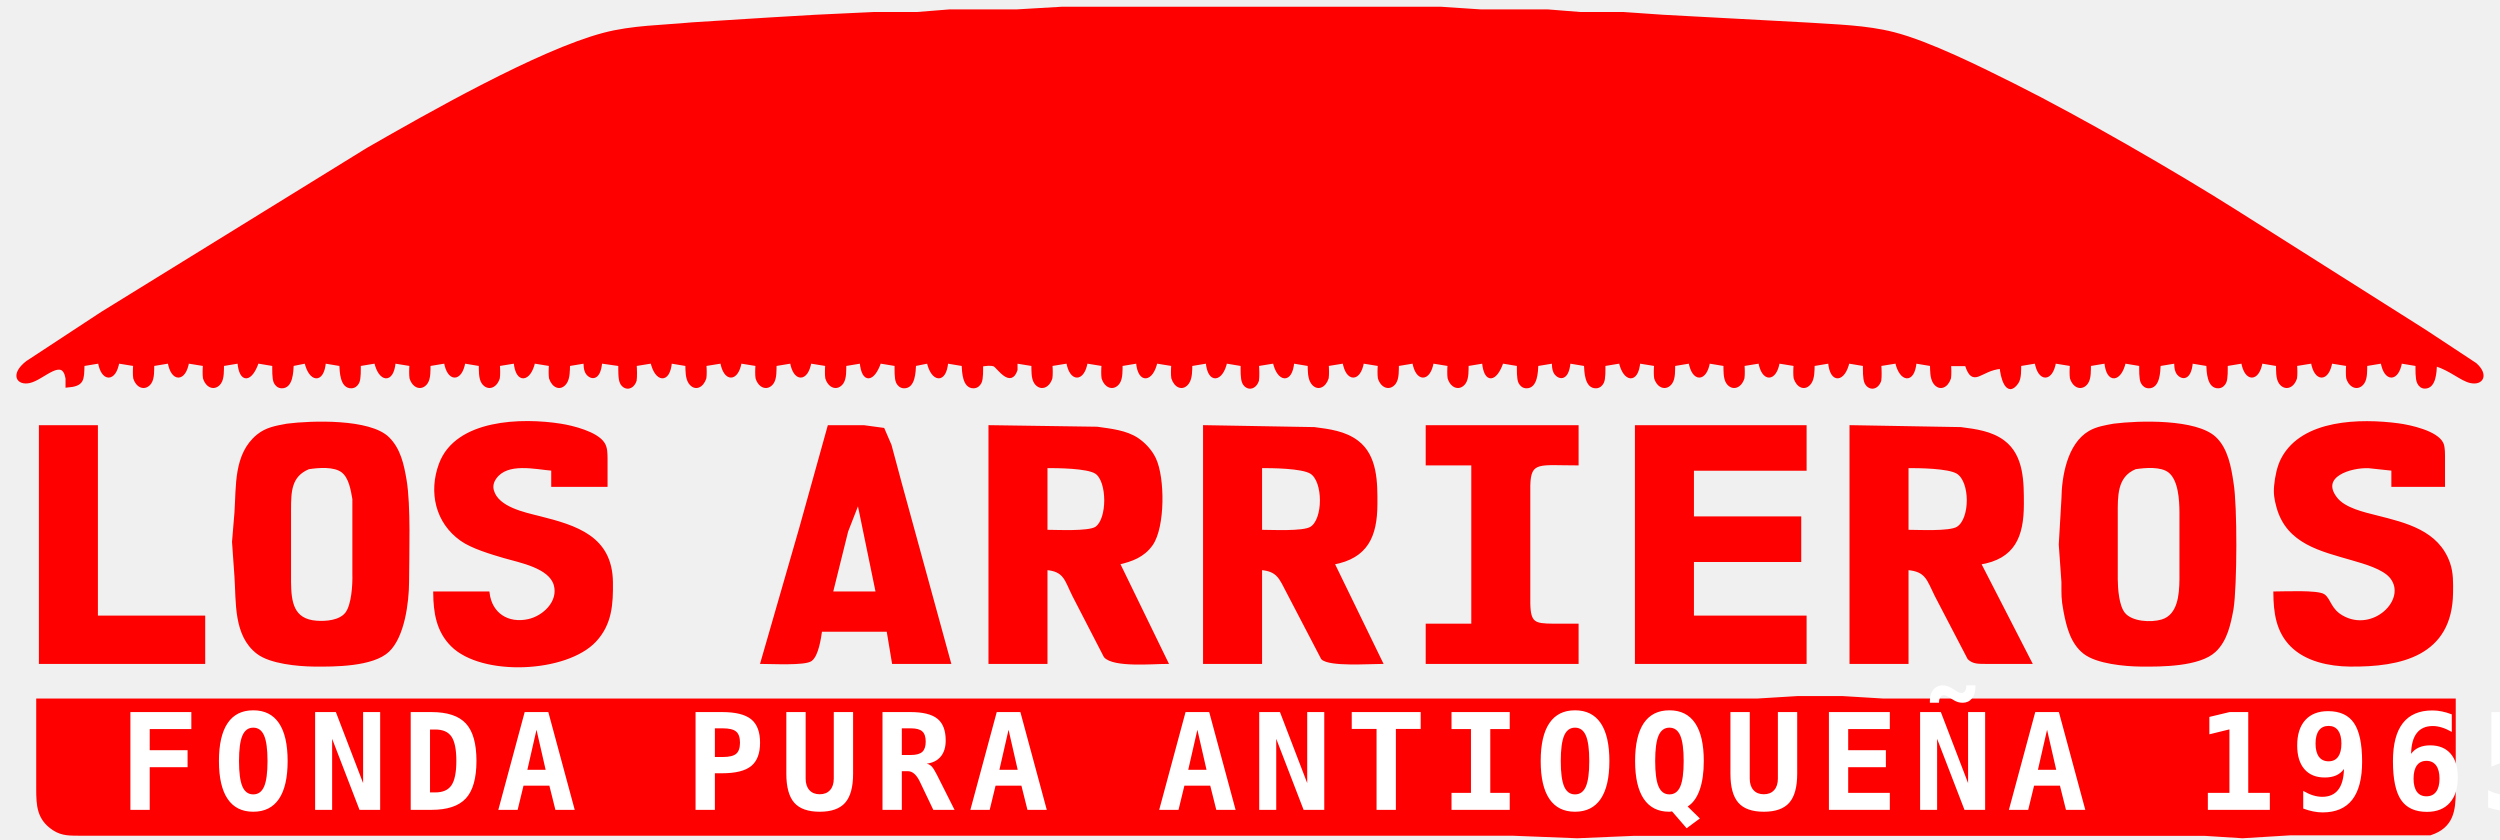
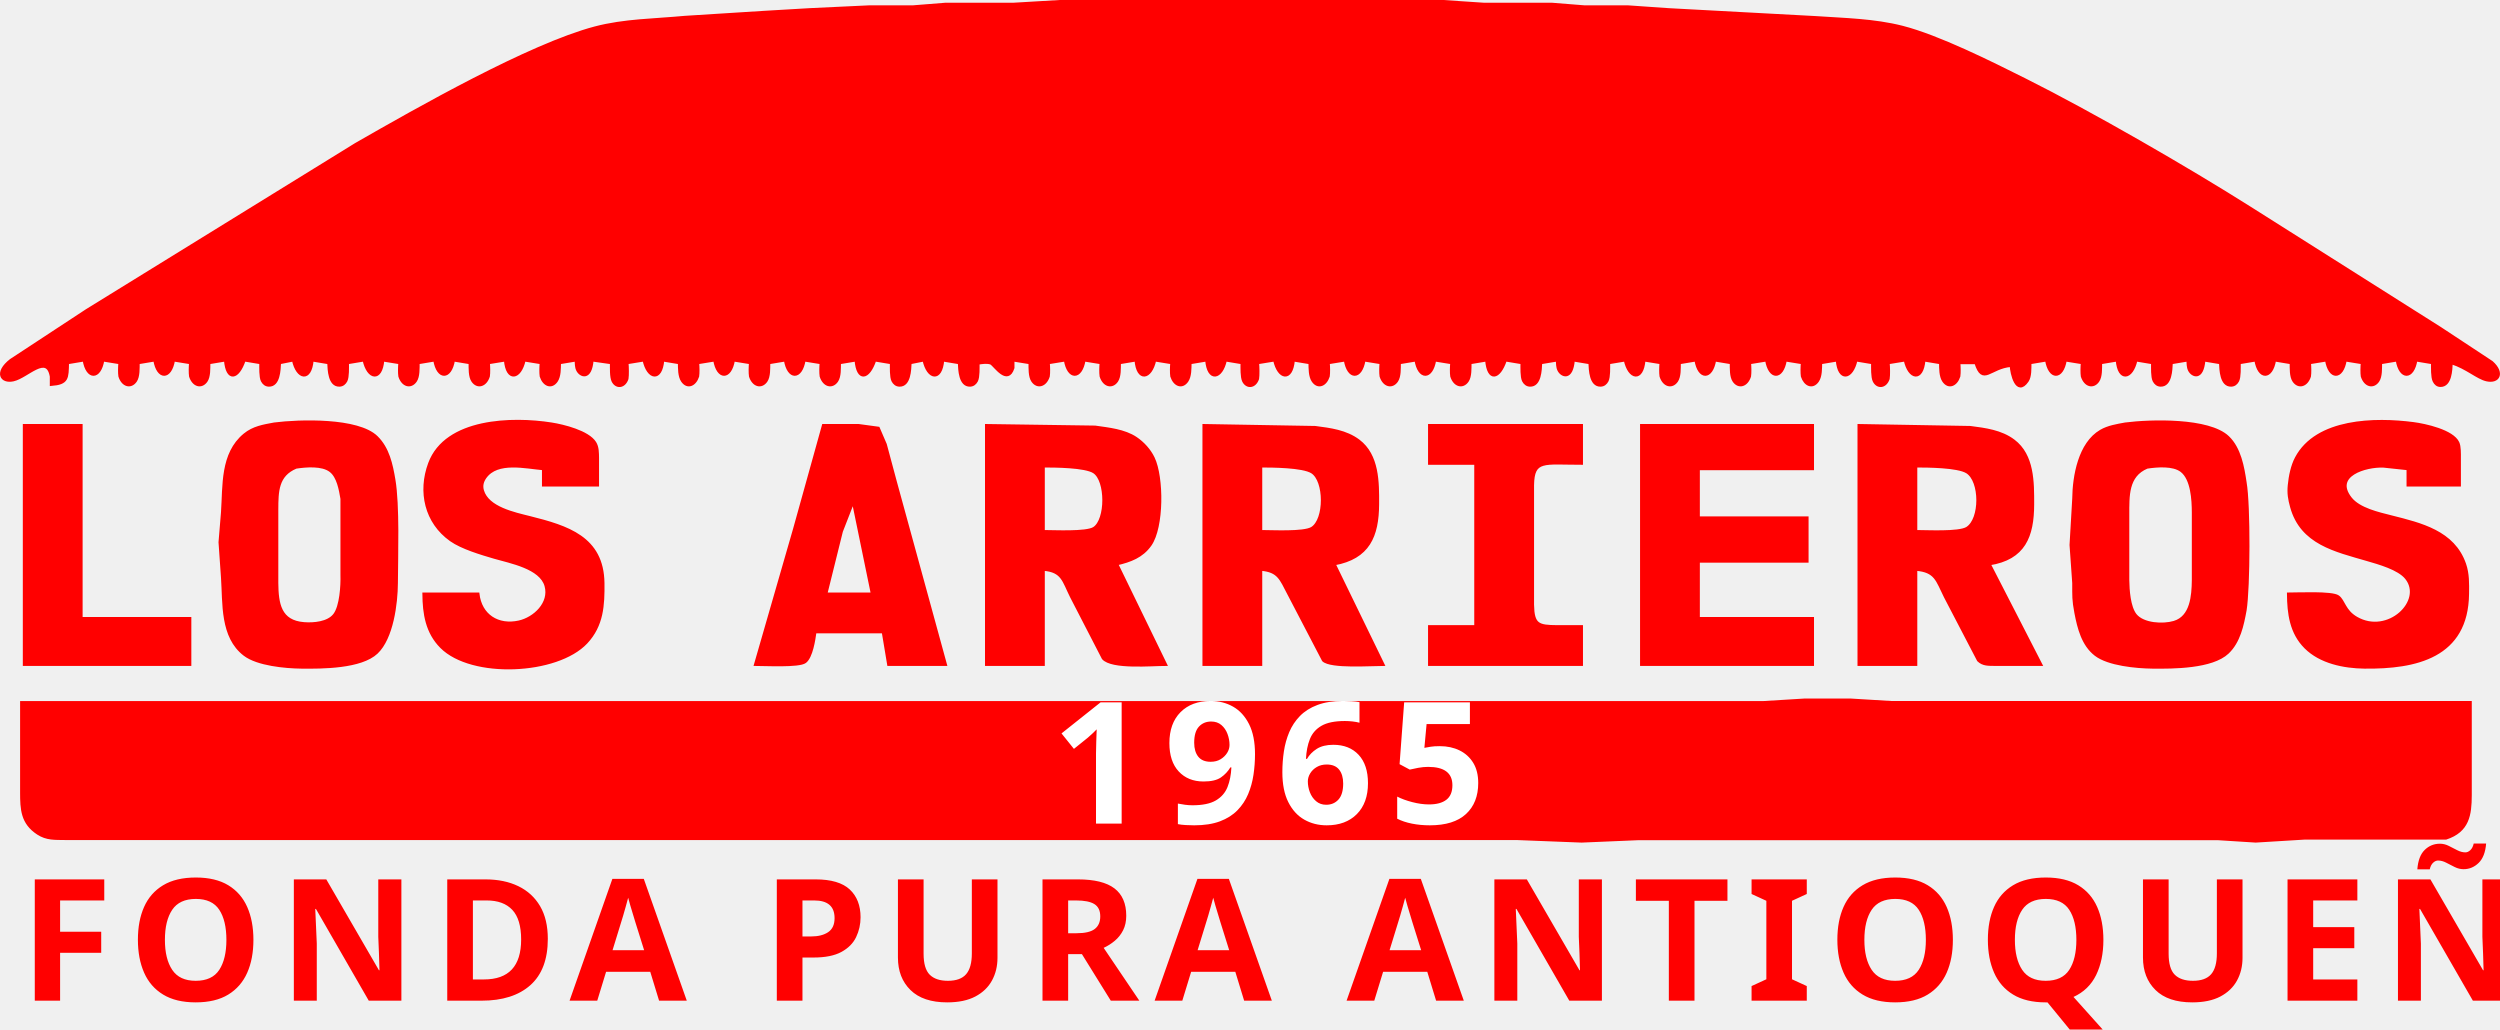
- <svg xmlns="http://www.w3.org/2000/svg" width="78.909mm" height="26.501mm" viewBox="0 0 932 313" version="1.1" id="svg3">
+ <svg xmlns="http://www.w3.org/2000/svg" width="77.874mm" height="32.081mm" viewBox="0 0 919.768 378.912" version="1.1" id="svg3">
  <defs id="defs7" />
-   <path id="Selection" fill="none" stroke="black" stroke-width="1" d="M 24.93,144.00            C 31.07,143.52 30.85,141.62 31.00,136.00              31.00,136.00 37.00,135.00 37.00,135.00              38.18,142.02 42.82,142.02 44.00,135.00              44.00,135.00 50.16,136.00 50.16,136.00              50.02,137.34 49.97,139.70 50.16,140.94              51.27,144.41 54.22,145.19 55.98,142.67              57.13,141.02 56.97,137.95 57.00,136.00              57.00,136.00 63.00,135.00 63.00,135.00              64.18,142.02 68.82,142.02 70.00,135.00              70.00,135.00 76.16,136.00 76.16,136.00              76.02,137.34 75.97,139.70 76.16,140.94              77.27,144.41 80.22,145.19 81.98,142.67              83.13,141.02 82.97,137.95 83.00,136.00              83.00,136.00 89.00,135.00 89.00,135.00              89.65,142.78 93.65,142.00 96.00,135.00              96.00,135.00 102.00,136.00 102.00,136.00              102.01,137.65 101.86,141.16 102.57,142.57              103.07,143.54 103.86,144.22 105.00,144.26              108.75,144.38 108.87,138.52 109.00,136.00              109.00,136.00 114.00,135.00 114.00,135.00              115.52,141.92 120.34,142.85 121.00,135.00              121.00,135.00 127.00,136.00 127.00,136.00              127.13,138.52 127.25,144.38 131.00,144.26              132.14,144.22 132.93,143.54 133.43,142.57              134.14,141.16 133.99,137.65 134.00,136.00              134.00,136.00 140.00,135.00 140.00,135.00              141.52,141.92 146.34,142.85 147.00,135.00              147.00,135.00 153.16,136.00 153.16,136.00              153.02,137.34 152.97,139.70 153.16,140.94              154.27,144.41 157.22,145.19 158.98,142.67              160.13,141.02 159.97,137.95 160.00,136.00              160.00,136.00 166.00,135.00 166.00,135.00              167.18,142.02 171.82,142.02 173.00,135.00              173.00,135.00 179.00,136.00 179.00,136.00              179.03,137.95 178.87,141.02 180.02,142.67              181.78,145.19 184.73,144.41 185.84,140.94              186.03,139.70 185.98,137.34 185.84,136.00              185.84,136.00 192.00,135.00 192.00,135.00              192.66,142.85 197.48,141.92 199.00,135.00              199.00,135.00 205.16,136.00 205.16,136.00              205.02,137.35 204.97,139.69 205.16,140.94              206.19,144.14 208.94,145.37 210.83,142.67              212.04,140.92 211.95,138.04 212.00,136.00              212.00,136.00 218.00,135.00 218.00,135.00              218.10,136.22 218.03,137.55 218.60,138.68              219.66,140.82 223.38,142.41 224.00,135.00              224.00,135.00 231.00,136.00 231.00,136.00              231.01,137.71 230.87,141.21 231.60,142.68              232.80,145.12 235.74,145.06 236.84,141.85              237.06,140.58 236.99,137.43 236.84,136.00              236.84,136.00 243.00,135.00 243.00,135.00              244.52,141.92 249.34,142.85 250.00,135.00              250.00,135.00 256.00,136.00 256.00,136.00              256.05,138.04 255.96,140.92 257.17,142.67              259.06,145.37 261.81,144.14 262.84,140.94              263.03,139.69 262.98,137.35 262.84,136.00              262.84,136.00 269.00,135.00 269.00,135.00              270.18,142.02 274.82,142.02 276.00,135.00              276.00,135.00 282.16,136.00 282.16,136.00              282.02,137.34 281.97,139.70 282.16,140.94              283.27,144.41 286.22,145.19 287.98,142.67              289.13,141.02 288.97,137.95 289.00,136.00              289.00,136.00 295.00,135.00 295.00,135.00              296.18,142.02 300.82,142.02 302.00,135.00              302.00,135.00 308.16,136.00 308.16,136.00              308.02,137.34 307.97,139.70 308.16,140.94              309.27,144.41 312.22,145.19 313.98,142.67              315.13,141.02 314.97,137.95 315.00,136.00              315.00,136.00 321.00,135.00 321.00,135.00              321.65,142.78 325.65,142.00 328.00,135.00              328.00,135.00 334.00,136.00 334.00,136.00              334.01,137.65 333.86,141.16 334.57,142.57              335.07,143.54 335.86,144.22 337.00,144.26              340.75,144.38 340.87,138.52 341.00,136.00              341.00,136.00 346.00,135.00 346.00,135.00              347.52,141.92 352.34,142.85 353.00,135.00              353.00,135.00 359.00,136.00 359.00,136.00              359.13,138.52 359.25,144.38 363.00,144.26              364.14,144.22 364.93,143.54 365.43,142.57              366.14,141.16 365.99,137.65 366.00,136.15              367.55,135.92 369.24,135.63 370.70,136.15              372.13,136.95 376.76,144.26 378.84,137.85              378.84,137.85 378.84,135.00 378.84,135.00              378.84,135.00 385.00,136.00 385.00,136.00              385.03,137.95 384.87,141.02 386.02,142.67              387.78,145.19 390.73,144.41 391.84,140.94              392.03,139.70 391.98,137.34 391.84,136.00              391.84,136.00 398.00,135.00 398.00,135.00              399.18,142.02 403.82,142.02 405.00,135.00              405.00,135.00 411.16,136.00 411.16,136.00              411.02,137.34 410.97,139.70 411.16,140.94              412.27,144.41 415.22,145.19 416.98,142.67              418.13,141.02 417.97,137.95 418.00,136.00              418.00,136.00 424.00,135.00 424.00,135.00              424.66,142.85 429.48,141.92 431.00,135.00              431.00,135.00 437.16,136.00 437.16,136.00              437.02,137.35 436.97,139.69 437.16,140.94              438.19,144.14 440.94,145.37 442.83,142.67              444.04,140.92 443.95,138.04 444.00,136.00              444.00,136.00 450.00,135.00 450.00,135.00              450.66,142.85 455.48,141.92 457.00,135.00              457.00,135.00 463.00,136.00 463.00,136.00              463.01,137.71 462.87,141.21 463.60,142.68              464.80,145.12 467.74,145.06 468.84,141.85              469.06,140.58 468.99,137.43 468.84,136.00              468.84,136.00 475.00,135.00 475.00,135.00              476.52,141.92 481.34,142.85 482.00,135.00              482.00,135.00 488.00,136.00 488.00,136.00              488.05,138.04 487.96,140.92 489.17,142.67              491.06,145.37 493.81,144.14 494.84,140.94              495.03,139.69 494.98,137.35 494.84,136.00              494.84,136.00 501.00,135.00 501.00,135.00              502.18,142.02 506.82,142.02 508.00,135.00              508.00,135.00 514.16,136.00 514.16,136.00              514.02,137.34 513.97,139.70 514.16,140.94              515.27,144.41 518.22,145.19 519.98,142.67              521.13,141.02 520.97,137.95 521.00,136.00              521.00,136.00 527.00,135.00 527.00,135.00              528.18,142.02 532.82,142.02 534.00,135.00              534.00,135.00 540.16,136.00 540.16,136.00              540.02,137.34 539.97,139.70 540.16,140.94              541.27,144.41 544.22,145.19 545.98,142.67              547.13,141.02 546.97,137.95 547.00,136.00              547.00,136.00 553.00,135.00 553.00,135.00              553.65,142.78 557.65,142.00 560.00,135.00              560.00,135.00 566.00,136.00 566.00,136.00              566.01,137.65 565.86,141.16 566.57,142.57              567.07,143.54 567.86,144.22 569.00,144.26              572.75,144.38 572.87,138.52 573.00,136.00              573.00,136.00 579.00,135.00 579.00,135.00              579.10,136.22 579.03,137.55 579.60,138.68              580.66,140.82 584.38,142.41 585.00,135.00              585.00,135.00 591.00,136.00 591.00,136.00              591.13,138.52 591.25,144.38 595.00,144.26              596.14,144.22 596.93,143.54 597.43,142.57              598.14,141.16 597.99,137.65 598.00,136.00              598.00,136.00 604.00,135.00 604.00,135.00              605.52,141.92 610.34,142.85 611.00,135.00              611.00,135.00 617.16,136.00 617.16,136.00              617.02,137.34 616.97,139.70 617.16,140.94              618.27,144.41 621.22,145.19 622.98,142.67              624.13,141.02 623.97,137.95 624.00,136.00              624.00,136.00 630.00,135.00 630.00,135.00              631.18,142.02 635.82,142.02 637.00,135.00              637.00,135.00 643.00,136.00 643.00,136.00              643.03,137.95 642.87,141.02 644.02,142.67              645.78,145.19 648.73,144.41 649.84,140.94              650.03,139.70 649.98,137.34 649.84,136.00              649.84,136.00 656.00,135.00 656.00,135.00              657.18,142.02 661.82,142.02 663.00,135.00              663.00,135.00 669.16,136.00 669.16,136.00              669.02,137.35 668.97,139.69 669.16,140.94              670.19,144.14 672.94,145.37 674.83,142.67              676.04,140.92 675.95,138.04 676.00,136.00              676.00,136.00 682.00,135.00 682.00,135.00              682.66,142.85 687.48,141.92 689.00,135.00              689.00,135.00 695.00,136.00 695.00,136.00              695.01,137.71 694.87,141.21 695.60,142.68              696.80,145.12 699.74,145.06 700.84,141.85              701.06,140.58 700.99,137.43 700.84,136.00              700.84,136.00 707.00,135.00 707.00,135.00              708.52,141.92 713.34,142.85 714.00,135.00              714.00,135.00 720.00,136.00 720.00,136.00              720.05,138.04 719.96,140.92 721.17,142.67              723.06,145.37 725.81,144.14 726.84,140.94              727.03,139.69 726.98,137.35 726.84,136.00              726.84,136.00 733.00,136.00 733.00,136.00              735.67,144.34 738.12,137.64 746.00,137.00              746.10,139.79 748.03,148.33 751.98,142.67              753.13,141.02 752.97,137.95 753.00,136.00              753.00,136.00 759.00,135.00 759.00,135.00              760.18,142.02 764.82,142.02 766.00,135.00              766.00,135.00 772.16,136.00 772.16,136.00              772.02,137.34 771.97,139.70 772.16,140.94              773.27,144.41 776.22,145.19 777.98,142.67              779.13,141.02 778.97,137.95 779.00,136.00              779.00,136.00 785.00,135.00 785.00,135.00              785.66,142.85 790.48,141.92 792.00,135.00              792.00,135.00 798.00,136.00 798.00,136.00              798.01,137.65 797.86,141.16 798.57,142.57              799.07,143.54 799.86,144.22 801.00,144.26              804.75,144.38 804.87,138.52 805.00,136.00              805.00,136.00 811.00,135.00 811.00,135.00              811.10,136.22 811.03,137.55 811.60,138.68              812.66,140.82 816.38,142.41 817.00,135.00              817.00,135.00 823.00,136.00 823.00,136.00              823.13,138.52 823.25,144.38 827.00,144.26              828.14,144.22 828.93,143.54 829.43,142.57              830.14,141.16 829.99,137.65 830.00,136.00              830.00,136.00 836.00,135.00 836.00,135.00              837.18,142.02 841.82,142.02 843.00,135.00              843.00,135.00 849.00,136.00 849.00,136.00              849.03,137.95 848.87,141.02 850.02,142.67              851.78,145.19 854.73,144.41 855.84,140.94              856.03,139.70 855.98,137.34 855.84,136.00              855.84,136.00 862.00,135.00 862.00,135.00              863.18,142.02 867.82,142.02 869.00,135.00              869.00,135.00 875.16,136.00 875.16,136.00              875.02,137.34 874.97,139.70 875.16,140.94              876.27,144.41 879.22,145.19 880.98,142.67              882.13,141.02 881.97,137.95 882.00,136.00              882.00,136.00 888.00,135.00 888.00,135.00              889.18,142.02 893.82,142.02 895.00,135.00              895.00,135.00 901.00,136.00 901.00,136.00              901.01,137.71 900.87,141.21 901.60,142.68              902.09,143.68 902.84,144.37 904.01,144.37              907.72,144.37 907.87,138.53 908.00,136.00              913.72,137.82 917.54,141.52 920.98,142.30              925.39,143.29 927.28,139.69 922.85,135.76              922.85,135.76 904.00,123.33 904.00,123.33              904.00,123.33 834.00,79.05 834.00,79.05              810.88,64.42 775.38,43.94 751.00,31.75              738.49,25.50 719.30,15.88 706.00,12.48              695.60,9.82 684.63,9.64 674.00,8.91              674.00,8.91 620.00,6.00 620.00,6.00              620.00,6.00 605.00,4.96 605.00,4.96              605.00,4.96 589.00,4.96 589.00,4.96              589.00,4.96 577.00,4.00 577.00,4.00              577.00,4.00 552.00,4.00 552.00,4.00              552.00,4.00 537.00,3.00 537.00,3.00              537.00,3.00 396.00,3.00 396.00,3.00              396.00,3.00 379.00,4.00 379.00,4.00              379.00,4.00 354.00,4.00 354.00,4.00              354.00,4.00 342.00,4.96 342.00,4.96              342.00,4.96 326.00,4.96 326.00,4.96              326.00,4.96 304.00,6.00 304.00,6.00              304.00,6.00 287.00,7.00 287.00,7.00              287.00,7.00 258.00,8.83 258.00,8.83              246.99,9.88 235.78,9.88 225.00,12.73              200.86,19.12 159.51,42.67 137.00,55.58              137.00,55.58 38.00,116.69 38.00,116.69              38.00,116.69 10.06,135.04 10.06,135.04              4.26,139.58 6.60,143.29 11.02,142.30              16.14,141.15 23.44,132.48 24.93,141.02              24.93,141.02 24.93,144.00 24.93,144.00 Z            M 182.00,221.00            C 182.00,221.00 162.00,221.00 162.00,221.00              162.07,228.26 163.10,235.14 168.47,240.53              179.67,251.78 211.02,250.36 221.79,238.90              227.72,232.58 228.10,225.11 228.00,217.00              227.78,200.25 214.76,196.33 201.00,192.87              195.39,191.46 185.50,189.42 183.66,183.00              183.14,181.21 183.55,179.62 184.60,178.13              189.05,171.82 199.59,174.48 206.00,175.00              206.00,175.00 206.00,181.00 206.00,181.00              206.00,181.00 226.00,181.00 226.00,181.00              226.00,181.00 226.00,171.00 226.00,171.00              225.96,169.12 226.02,167.04 224.98,165.38              222.46,161.37 213.48,159.15 209.00,158.44              194.63,156.17 170.20,156.70 164.13,173.00              160.26,183.40 162.75,194.65 172.00,201.20              176.01,204.04 183.18,206.17 188.00,207.58              193.86,209.29 205.05,211.30 206.94,218.02              208.73,224.40 202.74,230.05 197.00,231.30              189.28,232.99 182.92,228.93 182.00,221.00 Z            M 848.00,221.00            C 848.07,228.22 848.94,235.29 854.33,240.67              859.83,246.18 868.49,247.91 876.00,248.00              894.91,248.22 913.73,244.13 914.00,221.00              914.04,217.24 914.15,213.61 912.89,210.00              908.77,198.15 896.74,195.35 886.00,192.63              881.21,191.41 874.00,189.84 870.87,185.80              864.28,177.34 876.40,173.78 883.00,174.04              883.00,174.04 892.00,175.00 892.00,175.00              892.00,175.00 892.00,181.00 892.00,181.00              892.00,181.00 911.00,181.00 911.00,181.00              911.00,181.00 911.00,171.00 911.00,171.00              910.99,169.41 911.08,166.81 910.43,165.38              908.45,161.06 898.38,158.86 894.00,158.29              880.01,156.46 858.47,156.77 850.92,171.00              849.37,173.92 848.62,177.72 848.30,181.00              848.00,184.03 848.36,186.08 849.16,189.00              852.85,202.40 865.36,205.02 877.00,208.42              881.30,209.68 888.62,211.67 891.43,215.20              898.14,223.62 884.72,236.61 873.04,229.86              868.56,227.27 868.52,223.62 866.31,221.99              864.11,220.38 851.39,221.00 848.00,221.00 Z            M 107.00,158.44            C 103.00,159.19 99.35,159.74 96.09,162.42              87.57,169.41 88.58,181.26 87.91,191.00              87.91,191.00 87.00,202.00 87.00,202.00              87.00,202.00 87.91,215.00 87.91,215.00              88.56,224.48 87.51,236.80 96.09,243.35              100.86,246.99 111.04,247.93 117.00,248.00              124.67,248.09 138.91,248.05 144.67,242.61              150.36,237.24 151.96,224.54 152.00,217.00              152.05,206.64 152.68,188.50 151.08,179.00              150.13,173.38 148.90,167.49 144.67,163.34              137.81,156.59 116.26,157.25 107.00,158.44 Z            M 788.00,158.44            C 784.97,159.00 781.71,159.51 779.01,161.09              771.18,165.67 769.10,177.61 769.00,186.00              769.00,186.00 768.01,203.00 768.01,203.00              768.01,203.00 769.00,217.00 769.00,217.00              769.02,221.83 768.87,223.11 769.80,228.00              770.87,233.56 772.39,239.71 777.10,243.35              781.80,246.99 792.10,247.93 798.00,248.00              805.67,248.09 819.91,248.05 825.67,242.61              829.90,238.62 831.15,232.49 832.16,227.00              833.50,218.59 833.62,188.38 832.16,180.00              831.32,174.31 830.13,167.49 825.79,163.34              818.76,156.62 797.36,157.24 788.00,158.44 Z            M 15.00,159.00            C 15.00,159.00 15.00,247.00 15.00,247.00              15.00,247.00 76.00,247.00 76.00,247.00              76.00,247.00 76.00,230.00 76.00,230.00              76.00,230.00 36.00,230.00 36.00,230.00              36.00,230.00 36.00,159.00 36.00,159.00              36.00,159.00 15.00,159.00 15.00,159.00 Z            M 309.00,159.00            C 309.00,159.00 298.42,197.00 298.42,197.00              298.42,197.00 284.00,247.00 284.00,247.00              287.41,247.00 300.07,247.69 302.30,246.01              304.68,244.21 305.60,237.86 306.00,235.00              306.00,235.00 331.00,235.00 331.00,235.00              331.00,235.00 333.00,247.00 333.00,247.00              333.00,247.00 354.00,247.00 354.00,247.00              354.00,247.00 335.63,180.00 335.63,180.00              335.63,180.00 331.87,166.00 331.87,166.00              331.87,166.00 329.28,159.99 329.28,159.99              329.28,159.99 322.00,159.00 322.00,159.00              322.00,159.00 309.00,159.00 309.00,159.00 Z            M 369.00,159.00            C 369.00,159.00 369.00,247.00 369.00,247.00              369.00,247.00 390.00,247.00 390.00,247.00              390.00,247.00 390.00,212.00 390.00,212.00              397.06,212.58 397.31,216.13 400.25,222.00              400.25,222.00 411.96,244.69 411.96,244.69              415.18,248.38 429.87,247.00 435.00,247.00              435.00,247.00 417.00,210.00 417.00,210.00              421.91,208.85 426.26,207.29 429.30,202.96              433.87,196.45 433.84,178.12 430.43,171.00              429.05,168.11 426.65,165.48 424.00,163.70              419.75,160.85 413.95,160.29 409.00,159.58              409.00,159.58 369.00,159.00 369.00,159.00 Z            M 449.00,159.00            C 449.00,159.00 449.00,247.00 449.00,247.00              449.00,247.00 470.00,247.00 470.00,247.00              470.00,247.00 470.00,212.00 470.00,212.00              476.54,212.54 477.31,215.48 480.22,221.00              480.22,221.00 492.96,245.43 492.96,245.43              495.69,248.08 510.65,247.00 515.00,247.00              515.00,247.00 497.00,210.00 497.00,210.00              509.58,207.71 512.94,199.77 513.00,188.00              513.04,179.95 513.09,170.03 505.95,164.65              501.32,161.16 495.53,160.44 490.00,159.72              490.00,159.72 449.00,159.00 449.00,159.00 Z            M 532.00,159.00            C 532.00,159.00 532.00,173.00 532.00,173.00              532.00,173.00 549.00,173.00 549.00,173.00              549.00,173.00 549.00,233.00 549.00,233.00              549.00,233.00 532.00,233.00 532.00,233.00              532.00,233.00 532.00,247.00 532.00,247.00              532.00,247.00 588.00,247.00 588.00,247.00              588.00,247.00 588.00,233.00 588.00,233.00              588.00,233.00 579.00,233.00 579.00,233.00              572.04,232.95 570.14,232.43 570.00,225.00              570.00,225.00 570.00,181.00 570.00,181.00              570.18,171.38 573.96,173.00 588.00,173.00              588.00,173.00 588.00,159.00 588.00,159.00              588.00,159.00 532.00,159.00 532.00,159.00 Z            M 610.00,159.00            C 610.00,159.00 610.00,247.00 610.00,247.00              610.00,247.00 673.00,247.00 673.00,247.00              673.00,247.00 673.00,230.00 673.00,230.00              673.00,230.00 631.00,230.00 631.00,230.00              631.00,230.00 631.00,209.00 631.00,209.00              631.00,209.00 671.00,209.00 671.00,209.00              671.00,209.00 671.00,193.00 671.00,193.00              671.00,193.00 631.00,193.00 631.00,193.00              631.00,193.00 631.00,175.00 631.00,175.00              631.00,175.00 673.00,175.00 673.00,175.00              673.00,175.00 673.00,159.00 673.00,159.00              673.00,159.00 610.00,159.00 610.00,159.00 Z            M 690.00,159.00            C 690.00,159.00 690.00,247.00 690.00,247.00              690.00,247.00 711.00,247.00 711.00,247.00              711.00,247.00 711.00,212.00 711.00,212.00              718.31,212.60 718.73,215.95 721.75,222.00              721.75,222.00 733.96,245.43 733.96,245.43              735.70,247.12 737.75,246.96 740.00,247.00              740.00,247.00 757.00,247.00 757.00,247.00              757.00,247.00 746.22,226.00 746.22,226.00              746.22,226.00 738.00,210.00 738.00,210.00              750.81,207.98 753.98,199.85 754.00,188.00              754.01,179.94 754.10,170.04 746.95,164.65              742.32,161.16 736.53,160.44 731.00,159.72              731.00,159.72 690.00,159.00 690.00,159.00 Z            M 115.02,174.43            C 118.65,173.87 124.66,173.35 127.72,175.74              130.52,177.91 131.28,182.66 131.86,186.00              131.86,186.00 131.86,214.00 131.86,214.00              131.98,217.90 131.56,225.58 129.15,228.70              126.80,231.73 121.55,232.17 118.00,231.90              109.00,231.23 108.09,224.56 108.00,217.00              108.00,217.00 108.00,190.00 108.00,190.00              108.03,183.32 108.06,177.32 115.02,174.43 Z            M 390.00,198.00            C 390.00,198.00 390.00,174.00 390.00,174.00              394.12,174.00 405.36,174.05 408.61,176.17              413.34,179.27 413.35,193.75 408.61,196.83              405.79,198.65 393.90,198.00 390.00,198.00 Z            M 470.00,198.00            C 470.00,198.00 470.00,174.00 470.00,174.00              474.25,174.00 485.36,174.07 488.77,176.17              493.82,179.29 493.85,193.73 488.77,196.83              485.77,198.66 474.04,198.00 470.00,198.00 Z            M 711.00,198.00            C 711.00,198.00 711.00,174.00 711.00,174.00              715.25,174.00 726.35,174.07 729.77,176.17              735.03,179.41 735.05,193.61 729.77,196.83              726.76,198.66 715.04,198.00 711.00,198.00 Z            M 796.02,174.43            C 799.65,173.87 805.66,173.35 808.72,175.74              812.61,178.76 812.98,186.46 813.00,191.00              813.00,191.00 813.00,216.00 813.00,216.00              812.93,221.65 812.40,229.52 805.98,231.43              801.93,232.64 794.57,232.30 791.73,228.72              789.46,225.85 789.05,219.59 789.00,216.00              789.00,216.00 789.00,192.00 789.00,192.00              789.01,185.03 788.64,177.50 796.02,174.43 Z            M 320.00,187.00            C 320.00,187.00 327.00,221.00 327.00,221.00              327.00,221.00 310.00,221.00 310.00,221.00              310.00,221.00 315.71,198.00 315.71,198.00              315.71,198.00 320.00,187.00 320.00,187.00 Z            M 14.00,260.92            C 14.00,260.92 14.00,294.00 14.00,294.00              14.01,300.26 14.19,305.27 20.04,309.11              23.29,311.24 26.32,310.99 30.00,311.06              30.00,311.06 59.00,311.06 59.00,311.06              59.00,311.06 205.00,311.06 205.00,311.06              205.00,311.06 404.00,311.06 404.00,311.06              404.00,311.06 413.00,311.06 413.00,311.06              413.00,311.06 423.00,311.06 423.00,311.06              423.00,311.06 458.00,311.06 458.00,311.06              458.00,311.06 564.00,311.06 564.00,311.06              564.00,311.06 588.00,312.00 588.00,312.00              588.00,312.00 609.00,311.11 609.00,311.11              609.00,311.11 792.00,311.11 792.00,311.11              792.00,311.11 802.00,311.11 802.00,311.11              802.00,311.11 822.00,311.11 822.00,311.11              822.00,311.11 836.00,312.00 836.00,312.00              836.00,312.00 854.00,310.90 854.00,310.90              854.00,310.90 879.00,310.90 879.00,310.90              879.00,310.90 906.00,310.90 906.00,310.90              914.14,308.24 914.99,302.31 915.00,295.00              915.00,295.00 915.00,260.91 915.00,260.91              915.00,260.91 854.00,260.91 854.00,260.91              854.00,260.91 844.00,260.91 844.00,260.91              844.00,260.91 834.00,260.91 834.00,260.91              834.00,260.91 702.00,260.91 702.00,260.91              702.00,260.91 687.00,260.00 687.00,260.00              687.00,260.00 670.00,260.00 670.00,260.00              670.00,260.00 655.00,260.92 655.00,260.92              655.00,260.92 508.00,260.92 508.00,260.92              508.00,260.92 86.00,260.92 86.00,260.92              86.00,260.92 77.00,260.92 77.00,260.92              77.00,260.92 65.00,260.92 65.00,260.92              65.00,260.92 14.00,260.92 14.00,260.92 Z" style="stroke:#ff0000;stroke-opacity:1;fill:#ff0000;fill-opacity:1" />
-   <text xml:space="preserve" style="font-weight:bold;font-size:50px;line-height:1.25;font-family:Consolas;-inkscape-font-specification:'Consolas Bold';letter-spacing:5.094px;stroke-width:3.125" x="44.175" y="301.912" id="text4884">
-     <tspan id="tspan4882" style="font-size:50px;fill:#ffffff;stroke-width:3.125" x="44.175" y="301.912">FONDA PURA ANTIOQUEÑA 1965</tspan>
+   <path id="Selection" fill="none" stroke="black" stroke-width="1" d="m 18.819,141.5 c 6.14,-0.48 5.92,-2.38 6.07,-8 0,0 6,-1 6,-1 1.18,7.02 5.82,7.02 7,0 0,0 6.16,1 6.16,1 -0.14,1.34 -0.19,3.7 0,4.94 1.11,3.47 4.06,4.25 5.82,1.73 1.15,-1.65 0.99,-4.72 1.02,-6.67 0,0 6,-1 6,-1 1.18,7.02 5.82,7.02 7,0 0,0 6.16,1 6.16,1 -0.14,1.34 -0.19,3.7 0,4.94 1.11,3.47 4.06,4.25 5.82,1.73 1.15,-1.65 0.99,-4.72 1.02,-6.67 0,0 6,-1 6,-1 0.65,7.78 4.65,7 7,0 0,0 6,1 6,1 0.01,1.65 -0.14,5.16 0.57,6.57 0.5,0.97 1.29,1.65 2.43,1.69 3.75,0.12 3.87,-5.74 4,-8.26 0,0 5,-1 5,-1 1.52,6.92 6.34,7.85 7,0 0,0 6,1 6,1 0.13,2.52 0.25,8.38 4,8.26 1.14,-0.04 1.93,-0.72 2.43,-1.69 0.71,-1.41 0.56,-4.92 0.57,-6.57 0,0 6,-1 6,-1 1.52,6.92 6.34,7.85 7,0 0,0 6.16,1 6.16,1 -0.14,1.34 -0.19,3.7 0,4.94 1.11,3.47 4.06,4.25 5.82,1.73 1.15,-1.65 0.99,-4.72 1.02,-6.67 0,0 6,-1 6,-1 1.18,7.02 5.82,7.02 7,0 0,0 6,1 6,1 0.03,1.95 -0.13,5.02 1.02,6.67 1.76,2.52 4.71,1.74 5.82,-1.73 0.19,-1.24 0.14,-3.6 0,-4.94 0,0 6.16,-1 6.16,-1 0.66,7.85 5.48,6.92 7,0 0,0 6.16,1 6.16,1 -0.14,1.35 -0.19,3.69 0,4.94 1.03,3.2 3.78,4.43 5.67,1.73 1.21,-1.75 1.12,-4.63 1.17,-6.67 0,0 6,-1 6,-1 0.1,1.22 0.03,2.55 0.6,3.68 1.06,2.14 4.78,3.73 5.4,-3.68 0,0 7,1 7,1 0.01,1.71 -0.13,5.21 0.6,6.68 1.2,2.44 4.14,2.38 5.24,-0.83 0.22,-1.27 0.15,-4.42 0,-5.85 0,0 6.16,-1 6.16,-1 1.52,6.92 6.34,7.85 7,0 0,0 6,1 6,1 0.05,2.04 -0.04,4.92 1.17,6.67 1.89,2.7 4.64,1.47 5.67,-1.73 0.19,-1.25 0.14,-3.59 0,-4.94 0,0 6.16,-1 6.16,-1 1.18,7.02 5.82,7.02 7,0 0,0 6.16,1 6.16,1 -0.14,1.34 -0.19,3.7 0,4.94 1.11,3.47 4.06,4.25 5.82,1.73 1.15,-1.65 0.99,-4.72 1.02,-6.67 0,0 6,-1 6,-1 1.18,7.02 5.82,7.02 7,0 0,0 6.16,1 6.16,1 -0.14,1.34 -0.19,3.7 0,4.94 1.11,3.47 4.06,4.25 5.82,1.73 1.15,-1.65 0.99,-4.72 1.02,-6.67 0,0 6,-1 6,-1 0.65,7.78 4.65,7 7,0 0,0 6,1 6,1 0.01,1.65 -0.14,5.16 0.57,6.57 0.5,0.97 1.29,1.65 2.43,1.69 3.75,0.12 3.87,-5.74 4,-8.26 0,0 5,-1 5,-1 1.52,6.92 6.34,7.85 7,0 0,0 6,1 6,1 0.13,2.52 0.25,8.38 4,8.26 1.14,-0.04 1.93,-0.72 2.43,-1.69 0.71,-1.41 0.56,-4.92 0.57,-6.42 1.55,-0.23 3.24,-0.52 4.7,0 1.43,0.8 6.06,8.11 8.14,1.7 0,0 0,-2.85 0,-2.85 0,0 6.16,1 6.16,1 0.03,1.95 -0.13,5.02 1.02,6.67 1.76,2.52 4.71,1.74 5.82,-1.73 0.19,-1.24 0.14,-3.6 0,-4.94 0,0 6.16,-1 6.16,-1 1.18,7.02 5.82,7.02 7,0 0,0 6.16,1 6.16,1 -0.14,1.34 -0.19,3.7 0,4.94 1.11,3.47 4.06,4.25 5.82,1.73 1.15,-1.65 0.99,-4.72 1.02,-6.67 0,0 6,-1 6,-1 0.66,7.85 5.48,6.92 7,0 0,0 6.16,1 6.16,1 -0.14,1.35 -0.19,3.69 0,4.94 1.03,3.2 3.78,4.43 5.67,1.73 1.21,-1.75 1.12,-4.63 1.17,-6.67 0,0 6,-1 6,-1 0.66,7.85 5.48,6.92 7,0 0,0 6,1 6,1 0.01,1.71 -0.13,5.21 0.6,6.68 1.2,2.44 4.14,2.38 5.24,-0.83 0.22,-1.27 0.15,-4.42 0,-5.85 0,0 6.16,-1 6.16,-1 1.52,6.92 6.34,7.85 7,0 0,0 6,1 6,1 0.05,2.04 -0.04,4.92 1.17,6.67 1.89,2.7 4.64,1.47 5.67,-1.73 0.19,-1.25 0.14,-3.59 0,-4.94 0,0 6.16,-1 6.16,-1 1.18,7.02 5.82,7.02 7,0 0,0 6.16,1 6.16,1 -0.14,1.34 -0.19,3.7 0,4.94 1.11,3.47 4.06,4.25 5.82,1.73 1.15,-1.65 0.99,-4.72 1.02,-6.67 0,0 6,-1 6,-1 1.18,7.02 5.82,7.02 7,0 0,0 6.16,1 6.16,1 -0.14,1.34 -0.19,3.7 0,4.94 1.11,3.47 4.06,4.25 5.82,1.73 1.15,-1.65 0.99,-4.72 1.02,-6.67 0,0 6,-1 6,-1 0.65,7.78 4.65,7 7,0 0,0 6,1 6,1 0.01,1.65 -0.14,5.16 0.57,6.57 0.5,0.97 1.29,1.65 2.43,1.69 3.75,0.12 3.87,-5.74 4,-8.26 0,0 6,-1 6,-1 0.1,1.22 0.03,2.55 0.6,3.68 1.06,2.14 4.78,3.73 5.4,-3.68 0,0 6,1 6,1 0.13,2.52 0.25,8.38 4,8.26 1.14,-0.04 1.93,-0.72 2.43,-1.69 0.71,-1.41 0.56,-4.92 0.57,-6.57 0,0 6,-1 6,-1 1.52,6.92 6.34,7.85 7,0 0,0 6.16,1 6.16,1 -0.14,1.34 -0.19,3.7 0,4.94 1.11,3.47 4.06,4.25 5.82,1.73 1.15,-1.65 0.99,-4.72 1.02,-6.67 0,0 6,-1 6,-1 1.18,7.02 5.82,7.02 7,0 0,0 6,1 6,1 0.03,1.95 -0.13,5.02 1.02,6.67 1.76,2.52 4.71,1.74 5.82,-1.73 0.19,-1.24 0.14,-3.6 0,-4.94 0,0 6.16,-1 6.16,-1 1.18,7.02 5.82,7.02 7,0 0,0 6.16,1 6.16,1 -0.14,1.35 -0.19,3.69 0,4.94 1.03,3.2 3.78,4.43 5.67,1.73 1.21,-1.75 1.12,-4.63 1.17,-6.67 0,0 6,-1 6,-1 0.66,7.85 5.48,6.92 7,0 0,0 6,1 6,1 0.01,1.71 -0.13,5.21 0.6,6.68 1.2,2.44 4.14,2.38 5.24,-0.83 0.22,-1.27 0.15,-4.42 0,-5.85 0,0 6.16,-1 6.16,-1 1.52,6.92 6.34,7.85 7,0 0,0 6,1 6,1 0.05,2.04 -0.04,4.92 1.17,6.67 1.89,2.7 4.64,1.47 5.67,-1.73 0.19,-1.25 0.14,-3.59 0,-4.94 0,0 6.16,0 6.16,0 2.67,8.34 5.12,1.64 13,1 0.1,2.79 2.03,11.33 5.98,5.67 1.15,-1.65 0.99,-4.72 1.02,-6.67 0,0 6,-1 6,-1 1.18,7.02 5.82,7.02 7,0 0,0 6.16,1 6.16,1 -0.14,1.34 -0.19,3.7 0,4.94 1.11,3.47 4.06,4.25 5.82,1.73 1.15,-1.65 0.99,-4.72 1.02,-6.67 0,0 6,-1 6,-1 0.66,7.85 5.48,6.92 7,0 0,0 6,1 6,1 0.01,1.65 -0.14,5.16 0.57,6.57 0.5,0.97 1.29,1.65 2.43,1.69 3.75,0.12 3.87,-5.74 4,-8.26 0,0 6,-1 6,-1 0.1,1.22 0.03,2.55 0.6,3.68 1.06,2.14 4.78,3.73 5.4,-3.68 0,0 6,1 6,1 0.13,2.52 0.25,8.38 4,8.26 1.14,-0.04 1.93,-0.72 2.43,-1.69 0.71,-1.41 0.56,-4.92 0.57,-6.57 0,0 6,-1 6,-1 1.18,7.02 5.82,7.02 7,0 0,0 6,1 6,1 0.03,1.95 -0.13,5.02 1.02,6.67 1.76,2.52 4.71,1.74 5.82,-1.73 0.19,-1.24 0.14,-3.6 0,-4.94 0,0 6.16,-1 6.16,-1 1.18,7.02 5.82,7.02 7,0 0,0 6.16,1 6.16,1 -0.14,1.34 -0.19,3.7 0,4.94 1.11,3.47 4.06,4.25 5.82,1.73 1.15,-1.65 0.99,-4.72 1.02,-6.67 0,0 6,-1 6,-1 1.18,7.02 5.82,7.02 7,0 0,0 6,1 6,1 0.01,1.71 -0.13,5.21 0.6,6.68 0.49,1 1.24,1.69 2.41,1.69 3.71,0 3.86,-5.84 3.99,-8.37 5.72,1.82 9.54,5.52 12.98,6.3 4.41,0.99 6.3,-2.61 1.87,-6.54 0,0 -18.85,-12.43 -18.85,-12.43 0,0 -70,-44.28 -70,-44.28 -23.12,-14.63 -58.62,-35.11 -83,-47.3 -12.51,-6.25 -31.7,-15.87 -45,-19.27 -10.4,-2.66 -21.37,-2.84 -32,-3.57 0,0 -54,-2.91 -54,-2.91 0,0 -15,-1.04 -15,-1.04 0,0 -16,0 -16,0 0,0 -12,-0.96 -12,-0.96 0,0 -25,0 -25,0 0,0 -15,-1 -15,-1 0,0 -141,0 -141,0 0,0 -17,1 -17,1 0,0 -25,0 -25,0 0,0 -12,0.96 -12,0.96 0,0 -16,0 -16,0 0,0 -22,1.04 -22,1.04 0,0 -17,1 -17,1 0,0 -29,1.83 -29,1.83 -11.01,1.05 -22.22,1.05 -33,3.9 -24.14,6.39 -65.49,29.94 -88,42.85 0,0 -99,61.11 -99,61.11 0,0 -27.94,18.35 -27.94,18.35 -5.8,4.54 -3.46,8.25 0.96,7.26 5.12,-1.15 12.42,-9.82 13.91,-1.28 0,0 0,2.98 0,2.98 z m 157.07,77 c 0,0 -20,0 -20,0 0.07,7.26 1.1,14.14 6.47,19.53 11.2,11.25 42.55,9.83 53.32,-1.63 5.93,-6.32 6.31,-13.79 6.21,-21.9 -0.22,-16.75 -13.24,-20.67 -27,-24.13 -5.61,-1.41 -15.5,-3.45 -17.34,-9.87 -0.52,-1.79 -0.11,-3.38 0.94,-4.87 4.45,-6.31 14.99,-3.65 21.4,-3.13 0,0 0,6 0,6 0,0 20,0 20,0 0,0 0,-10 0,-10 -0.04,-1.88 0.02,-3.96 -1.02,-5.62 -2.52,-4.01 -11.5,-6.23 -15.98,-6.94 -14.37,-2.27 -38.8,-1.74 -44.87,14.56 -3.87,10.4 -1.38,21.65 7.87,28.2 4.01,2.84 11.18,4.97 16,6.38 5.86,1.71 17.05,3.72 18.94,10.44 1.79,6.38 -4.2,12.03 -9.94,13.28 -7.72,1.69 -14.08,-2.37 -15,-10.3 z m 666,0 c 0.07,7.22 0.94,14.29 6.33,19.67 5.5,5.51 14.16,7.24 21.67,7.33 18.91,0.22 37.73,-3.87 38,-27 0.04,-3.76 0.15,-7.39 -1.11,-11 -4.12,-11.85 -16.15,-14.65 -26.89,-17.37 -4.79,-1.22 -12,-2.79 -15.13,-6.83 -6.59,-8.46 5.53,-12.02 12.13,-11.76 0,0 9,0.96 9,0.96 0,0 0,6 0,6 0,0 19,0 19,0 0,0 0,-10 0,-10 -0.01,-1.59 0.08,-4.19 -0.57,-5.62 -1.98,-4.32 -12.05,-6.52 -16.43,-7.09 -13.99,-1.83 -35.53,-1.52 -43.08,12.71 -1.55,2.92 -2.3,6.72 -2.62,10 -0.3,3.03 0.06,5.08 0.86,8 3.69,13.4 16.2,16.02 27.84,19.42 4.3,1.26 11.62,3.25 14.43,6.78 6.71,8.42 -6.71,21.41 -18.39,14.66 -4.48,-2.59 -4.52,-6.24 -6.73,-7.87 -2.2,-1.61 -14.92,-0.99 -18.31,-0.99 z m -741,-62.56 c -4,0.75 -7.65,1.3 -10.91,3.98 -8.52,6.99 -7.51,18.84 -8.18,28.58 0,0 -0.91,11 -0.91,11 0,0 0.91,13 0.91,13 0.65,9.48 -0.4,21.8 8.18,28.35 4.77,3.64 14.95,4.58 20.91,4.65 7.67,0.09 21.91,0.05 27.67,-5.39 5.69,-5.37 7.29,-18.07 7.33,-25.61 0.05,-10.36 0.68,-28.5 -0.92,-38 -0.95,-5.62 -2.18,-11.51 -6.41,-15.66 -6.86,-6.75 -28.41,-6.09 -37.67,-4.9 z m 681,0 c -3.03,0.56 -6.29,1.07 -8.99,2.65 -7.83,4.58 -9.91,16.52 -10.01,24.91 0,0 -0.99,17 -0.99,17 0,0 0.99,14 0.99,14 0.02,4.83 -0.13,6.11 0.8,11 1.07,5.56 2.59,11.71 7.3,15.35 4.7,3.64 15,4.58 20.9,4.65 7.67,0.09 21.91,0.05 27.67,-5.39 4.23,-3.99 5.48,-10.12 6.49,-15.61 1.34,-8.41 1.46,-38.62 0,-47 -0.84,-5.69 -2.03,-12.51 -6.37,-16.66 -7.03,-6.72 -28.43,-6.1 -37.79,-4.9 z M 8.889,156.5 c 0,0 0,88 0,88 0,0 61,0 61,0 0,0 0,-17 0,-17 0,0 -40,0 -40,0 0,0 0,-71 0,-71 0,0 -21,0 -21,0 z m 294,0 c 0,0 -10.58,38 -10.58,38 0,0 -14.42,50 -14.42,50 3.41,0 16.07,0.69 18.3,-0.99 2.38,-1.8 3.3,-8.15 3.7,-11.01 0,0 25,0 25,0 0,0 2,12 2,12 0,0 21,0 21,0 0,0 -18.37,-67 -18.37,-67 0,0 -3.76,-14 -3.76,-14 0,0 -2.59,-6.01 -2.59,-6.01 0,0 -7.28,-0.99 -7.28,-0.99 0,0 -13,0 -13,0 z m 60,0 c 0,0 0,88 0,88 0,0 21,0 21,0 0,0 0,-35 0,-35 7.06,0.58 7.31,4.13 10.25,10 0,0 11.71,22.69 11.71,22.69 3.22,3.69 17.91,2.31 23.04,2.31 0,0 -18,-37 -18,-37 4.91,-1.15 9.26,-2.71 12.3,-7.04 4.57,-6.51 4.54,-24.84 1.13,-31.96 -1.38,-2.89 -3.78,-5.52 -6.43,-7.3 -4.25,-2.85 -10.05,-3.41 -15,-4.12 0,0 -40,-0.58 -40,-0.58 z m 80,0 c 0,0 0,88 0,88 0,0 21,0 21,0 0,0 0,-35 0,-35 6.54,0.54 7.31,3.48 10.22,9 0,0 12.74,24.43 12.74,24.43 2.73,2.65 17.69,1.57 22.04,1.57 0,0 -18,-37 -18,-37 12.58,-2.29 15.94,-10.23 16,-22 0.04,-8.05 0.09,-17.97 -7.05,-23.35 -4.63,-3.49 -10.42,-4.21 -15.95,-4.93 0,0 -41,-0.72 -41,-0.72 z m 83,0 c 0,0 0,14 0,14 0,0 17,0 17,0 0,0 0,60 0,60 0,0 -17,0 -17,0 0,0 0,14 0,14 0,0 56,0 56,0 0,0 0,-14 0,-14 0,0 -9,0 -9,0 -6.96,-0.05 -8.86,-0.57 -9,-8 0,0 0,-44 0,-44 0.18,-9.62 3.96,-8 18,-8 0,0 0,-14 0,-14 0,0 -56,0 -56,0 z m 78,0 c 0,0 0,88 0,88 0,0 63,0 63,0 0,0 0,-17 0,-17 0,0 -42,0 -42,0 0,0 0,-21 0,-21 0,0 40,0 40,0 0,0 0,-16 0,-16 0,0 -40,0 -40,0 0,0 0,-18 0,-18 0,0 42,0 42,0 0,0 0,-16 0,-16 0,0 -63,0 -63,0 z m 80,0 c 0,0 0,88 0,88 0,0 21,0 21,0 0,0 0,-35 0,-35 7.31,0.6 7.73,3.95 10.75,10 0,0 12.21,23.43 12.21,23.43 1.74,1.69 3.79,1.53 6.04,1.57 0,0 17,0 17,0 0,0 -10.78,-21 -10.78,-21 0,0 -8.22,-16 -8.22,-16 12.81,-2.02 15.98,-10.15 16,-22 0.01,-8.06 0.1,-17.96 -7.05,-23.35 -4.63,-3.49 -10.42,-4.21 -15.95,-4.93 0,0 -41,-0.72 -41,-0.72 z m -574.98,15.43 c 3.63,-0.56 9.64,-1.08 12.7,1.31 2.8,2.17 3.56,6.92 4.14,10.26 0,0 0,28 0,28 0.12,3.9 -0.3,11.58 -2.71,14.7 -2.35,3.03 -7.6,3.47 -11.15,3.2 -9,-0.67 -9.91,-7.34 -10,-14.9 0,0 0,-27 0,-27 0.03,-6.68 0.06,-12.68 7.02,-15.57 z m 274.98,23.57 c 0,0 0,-24 0,-24 4.12,0 15.36,0.05 18.61,2.17 4.73,3.1 4.74,17.58 0,20.66 -2.82,1.82 -14.71,1.17 -18.61,1.17 z m 80,0 c 0,0 0,-24 0,-24 4.25,0 15.36,0.07 18.77,2.17 5.05,3.12 5.08,17.56 0,20.66 -3,1.83 -14.73,1.17 -18.77,1.17 z m 241,0 c 0,0 0,-24 0,-24 4.25,0 15.35,0.07 18.77,2.17 5.26,3.24 5.28,17.44 0,20.66 -3.01,1.83 -14.73,1.17 -18.77,1.17 z m 85.02,-23.57 c 3.63,-0.56 9.64,-1.08 12.7,1.31 3.89,3.02 4.26,10.72 4.28,15.26 0,0 0,25 0,25 -0.07,5.65 -0.6,13.52 -7.02,15.43 -4.05,1.21 -11.41,0.87 -14.25,-2.71 -2.27,-2.87 -2.68,-9.13 -2.73,-12.72 0,0 0,-24 0,-24 0.01,-6.97 -0.36,-14.5 7.02,-17.57 z m -476.02,12.57 c 0,0 7,34 7,34 0,0 -17,0 -17,0 0,0 5.71,-23 5.71,-23 0,0 4.29,-11 4.29,-11 z M 7.889,258.42 c 0,0 0,33.08 0,33.08 0.01,6.26 0.19,11.27 6.04,15.11 3.25,2.13 6.28,1.88 9.96,1.95 0,0 29,0 29,0 0,0 146,0 146,0 0,0 199,0 199,0 0,0 9,0 9,0 0,0 10,0 10,0 0,0 35,0 35,0 0,0 106,0 106,0 0,0 24,0.94 24,0.94 0,0 21,-0.89 21,-0.89 0,0 183,0 183,0 0,0 10,0 10,0 0,0 20,0 20,0 0,0 14,0.89 14,0.89 0,0 18,-1.1 18,-1.1 0,0 25,0 25,0 0,0 27,0 27,0 8.14,-2.66 8.99,-8.59 9,-15.9 0,0 0,-34.09 0,-34.09 0,0 -61,0 -61,0 0,0 -10,0 -10,0 0,0 -10,0 -10,0 0,0 -132,0 -132,0 0,0 -15,-0.91 -15,-0.91 0,0 -17,0 -17,0 0,0 -15,0.92 -15,0.92 0,0 -147,0 -147,0 0,0 -422,0 -422,0 0,0 -9,0 -9,0 0,0 -12,0 -12,0 0,0 -51,0 -51,0 z" style="fill:#ff0000;fill-opacity:1;stroke:#ff0000;stroke-opacity:1" />
+   <text xml:space="preserve" style="font-weight:bold;font-size:62.5px;line-height:1.25;font-family:Consolas;-inkscape-font-specification:'Consolas Bold';letter-spacing:5.625px;fill:#ff0000;stroke-width:3.125" x="7.167" y="368.162" id="text4884">
+     <tspan id="tspan4882" style="font-style:normal;font-variant:normal;font-weight:bold;font-stretch:normal;font-size:62.5px;font-family:Kanit;-inkscape-font-specification:'Kanit Bold';fill:#ff0000;stroke-width:3.125" x="7.167" y="368.162">FONDA PURA ANTIOQUEÑA</tspan>
+   </text>
+   <text xml:space="preserve" style="font-weight:bold;font-size:62.5px;line-height:1.25;font-family:Consolas;-inkscape-font-specification:'Consolas Bold';letter-spacing:5.625px;fill:#ffffff;stroke-width:3.125" x="386.853" y="303.019" id="text15929">
+     <tspan id="tspan15927" style="font-style:normal;font-variant:normal;font-weight:bold;font-stretch:normal;font-size:62.5px;font-family:Kanit;-inkscape-font-specification:'Kanit Bold';fill:#ffffff;stroke-width:3.125" x="386.853" y="303.019">1965</tspan>
  </text>
</svg>
